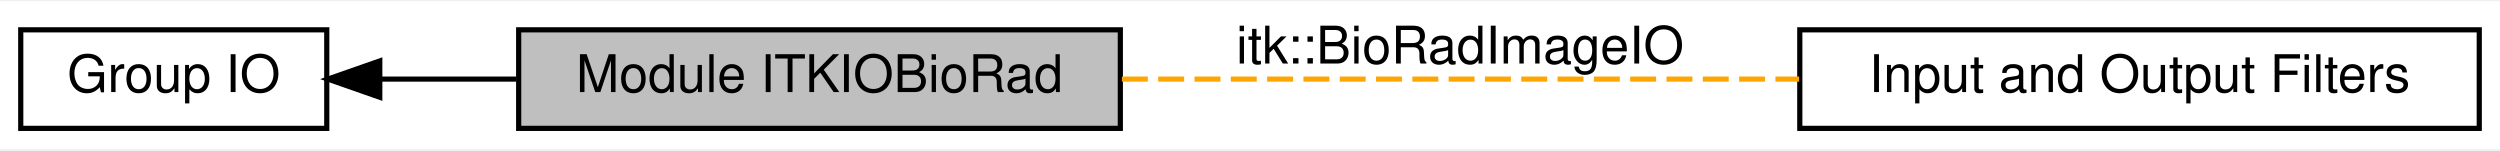
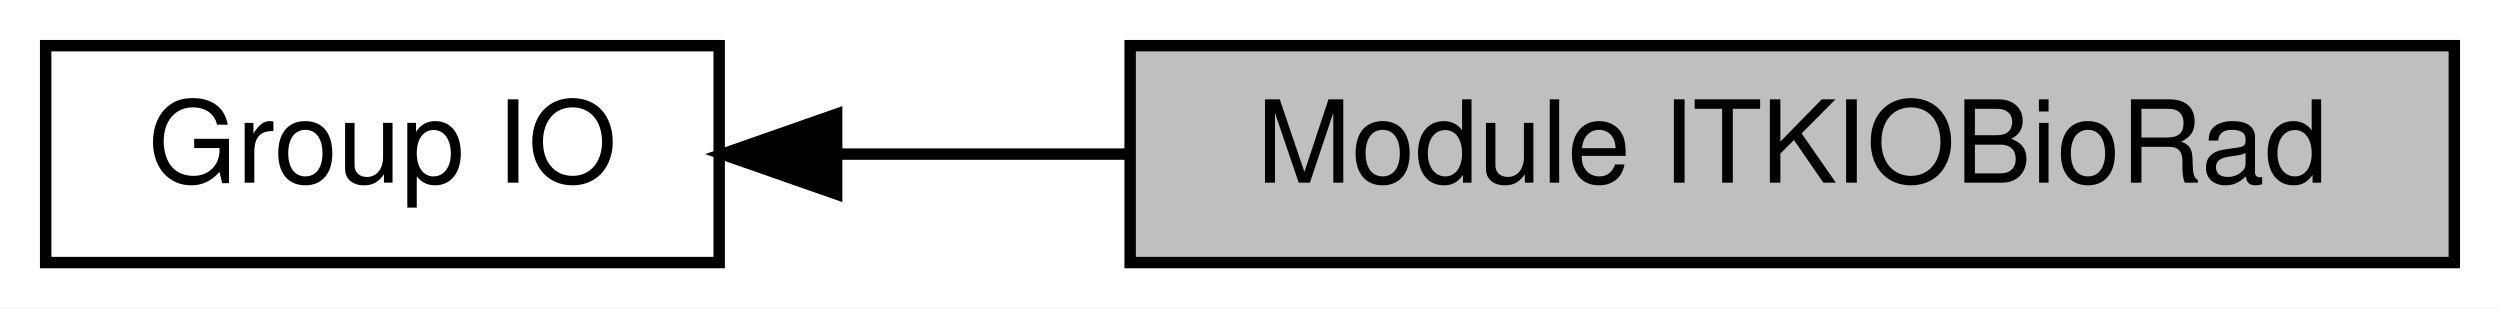
- <svg xmlns="http://www.w3.org/2000/svg" xmlns:xlink="http://www.w3.org/1999/xlink" width="482pt" height="29pt" viewBox="0.00 0.00 482.00 28.50">
-   <g id="graph0" class="graph" transform="scale(1 1) rotate(0) translate(4 24.5)">
-     <polygon fill="white" stroke="transparent" points="-4,4 -4,-24.5 478,-24.5 478,4 -4,4" />
+ <svg xmlns="http://www.w3.org/2000/svg" xmlns:xlink="http://www.w3.org/1999/xlink" width="219pt" height="27pt" viewBox="0.00 0.00 219.00 27.00">
+   <g id="graph0" class="graph" transform="scale(1 1) rotate(0) translate(4 23)">
+     <polygon fill="white" stroke="transparent" points="-4,4 -4,-23 215,-23 215,4 -4,4" />
    <g id="node1" class="node">
      <g id="a_node1">
        <a xlink:href="group__Group-IO.html" target="_top" xlink:title="This group of modules contains classes for reading and writing images and other data objects.">
          <polygon fill="white" stroke="black" points="59,-19 0,-19 0,0 59,0 59,-19" />
          <text text-anchor="middle" x="29.5" y="-7" font-family="Helvetica,sans-Serif" font-size="10.00">Group IO</text>
        </a>
      </g>
    </g>
-     <g id="node3" class="node">
-       <g id="a_node3">
+     <g id="node2" class="node">
+       <g id="a_node2">
        <a xlink:title="This module contains ImageIO classes for reading Bio-Rad images. The Bio-Rad file format is used by c...">
-           <polygon fill="#bfbfbf" stroke="black" points="212,-19 96,-19 96,0 212,0 212,-19" />
-           <text text-anchor="middle" x="154" y="-7" font-family="Helvetica,sans-Serif" font-size="10.00">Module ITKIOBioRad</text>
+           <polygon fill="#bfbfbf" stroke="black" points="211,-19 95,-19 95,0 211,0 211,-19" />
+           <text text-anchor="middle" x="153" y="-7" font-family="Helvetica,sans-Serif" font-size="10.00">Module ITKIOBioRad</text>
        </a>
      </g>
    </g>
    <g id="edge1" class="edge">
-       <path fill="none" stroke="black" d="M69.37,-9.5C77.71,-9.5 86.68,-9.5 95.54,-9.5" />
-       <polygon fill="black" stroke="black" points="69.22,-6 59.22,-9.5 69.22,-13 69.22,-6" />
-     </g>
-     <g id="node2" class="node">
-       <g id="a_node2">
-         <a xlink:href="group__IOFilters.html" target="_top" xlink:title=" ">
-           <polygon fill="white" stroke="black" points="474,-19 343,-19 343,0 474,0 474,-19" />
-           <text text-anchor="middle" x="408.5" y="-7" font-family="Helvetica,sans-Serif" font-size="10.00">Input and Output Filters</text>
-         </a>
-       </g>
-     </g>
-     <g id="edge2" class="edge">
-       <path fill="none" stroke="orange" stroke-dasharray="5,2" d="M212.3,-9.5C251.15,-9.5 302.56,-9.5 342.87,-9.5" />
-       <text text-anchor="middle" x="277.5" y="-12.5" font-family="Helvetica,sans-Serif" font-size="10.00">itk::BioRadImageIO</text>
+       <path fill="none" stroke="black" d="M69.5,-9.5C77.56,-9.5 86.21,-9.5 94.77,-9.5" />
+       <polygon fill="black" stroke="black" points="69.29,-6 59.29,-9.5 69.29,-13 69.29,-6" />
    </g>
  </g>
</svg>
